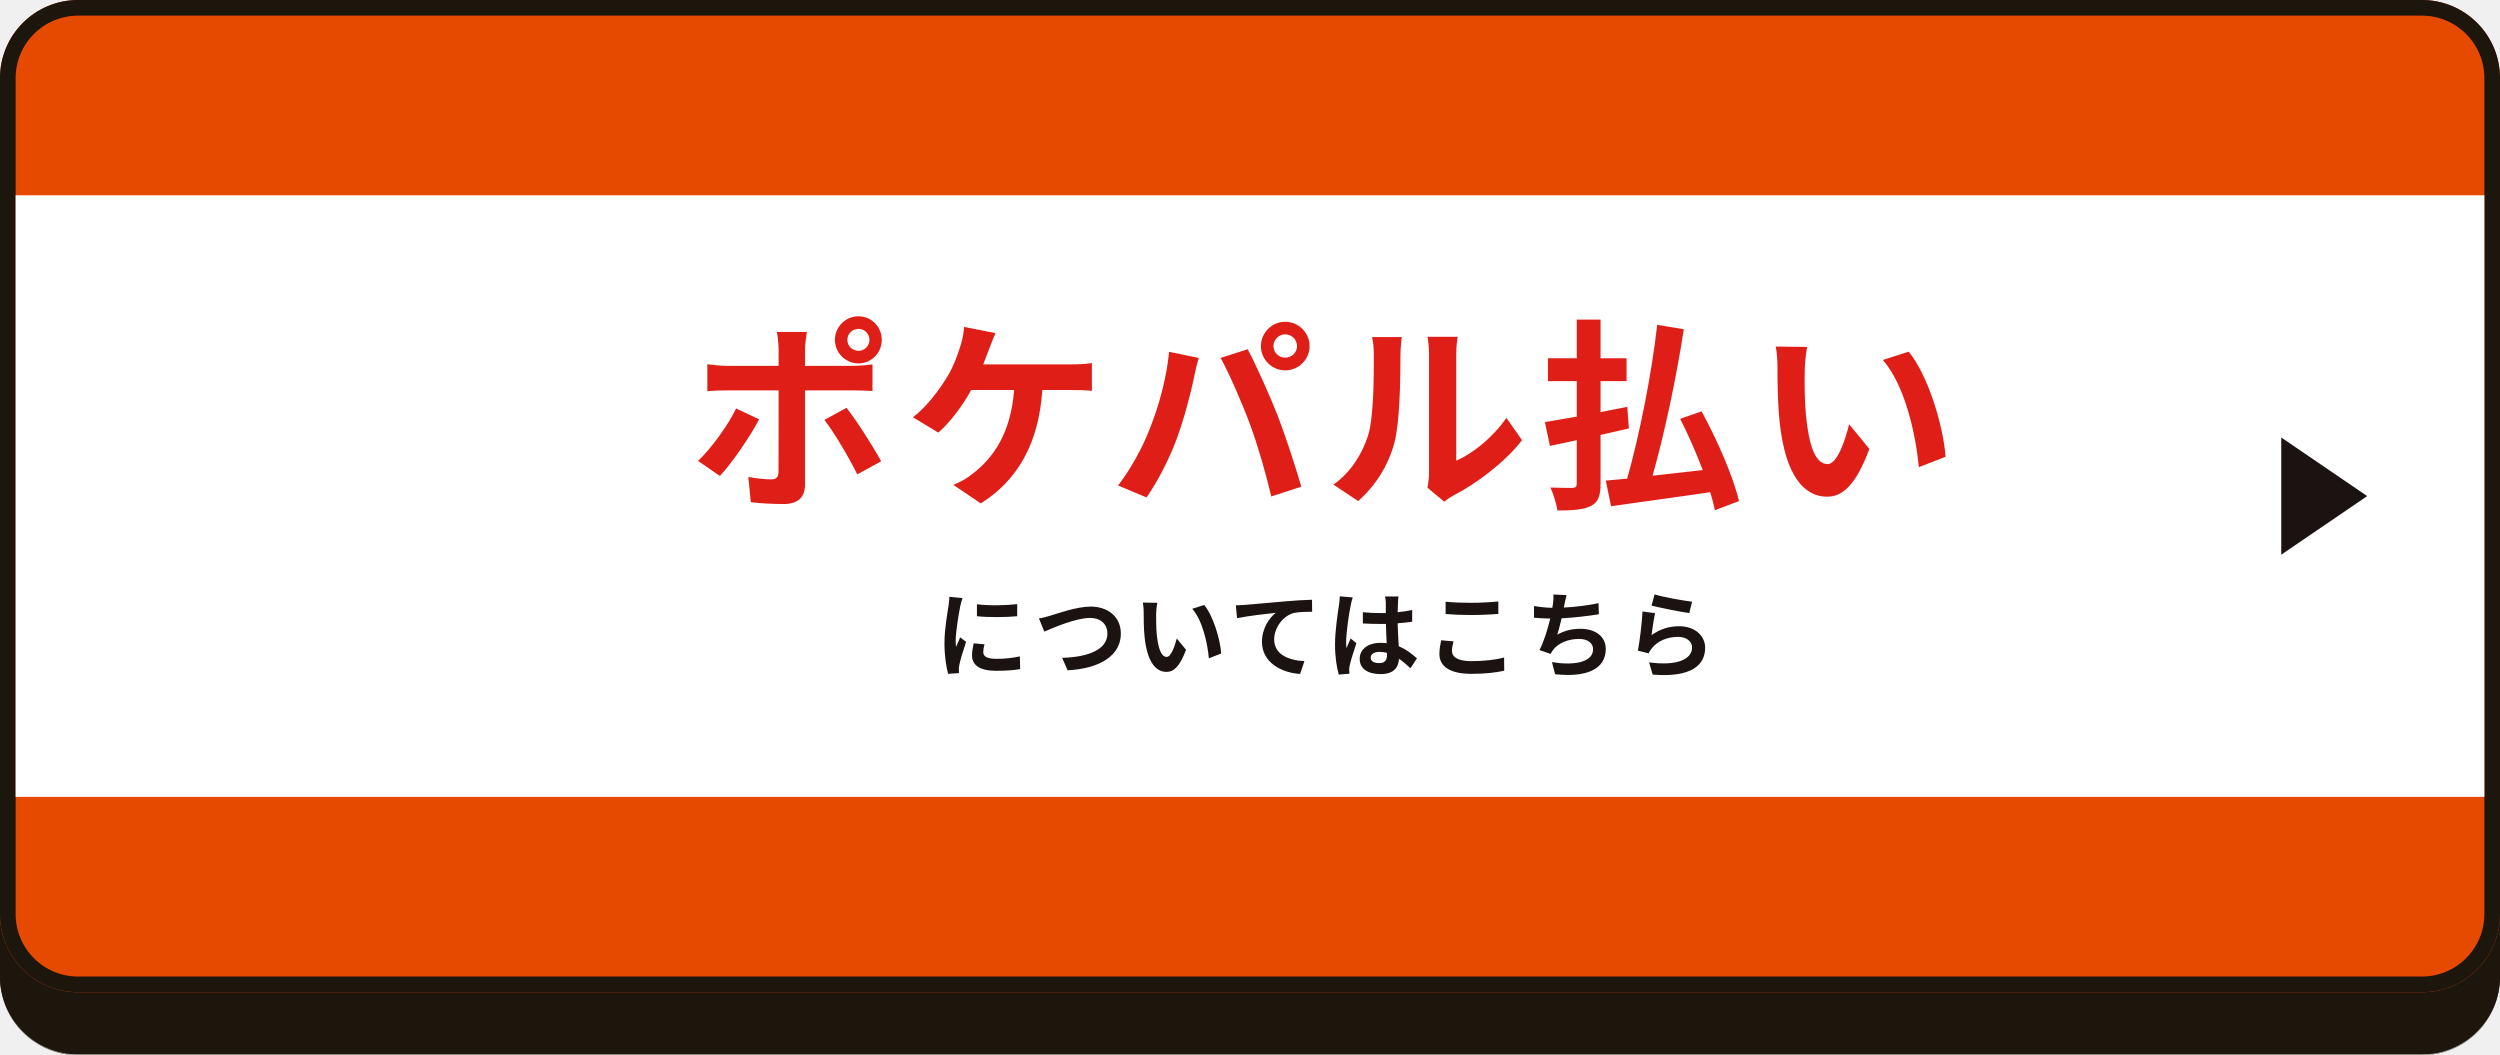
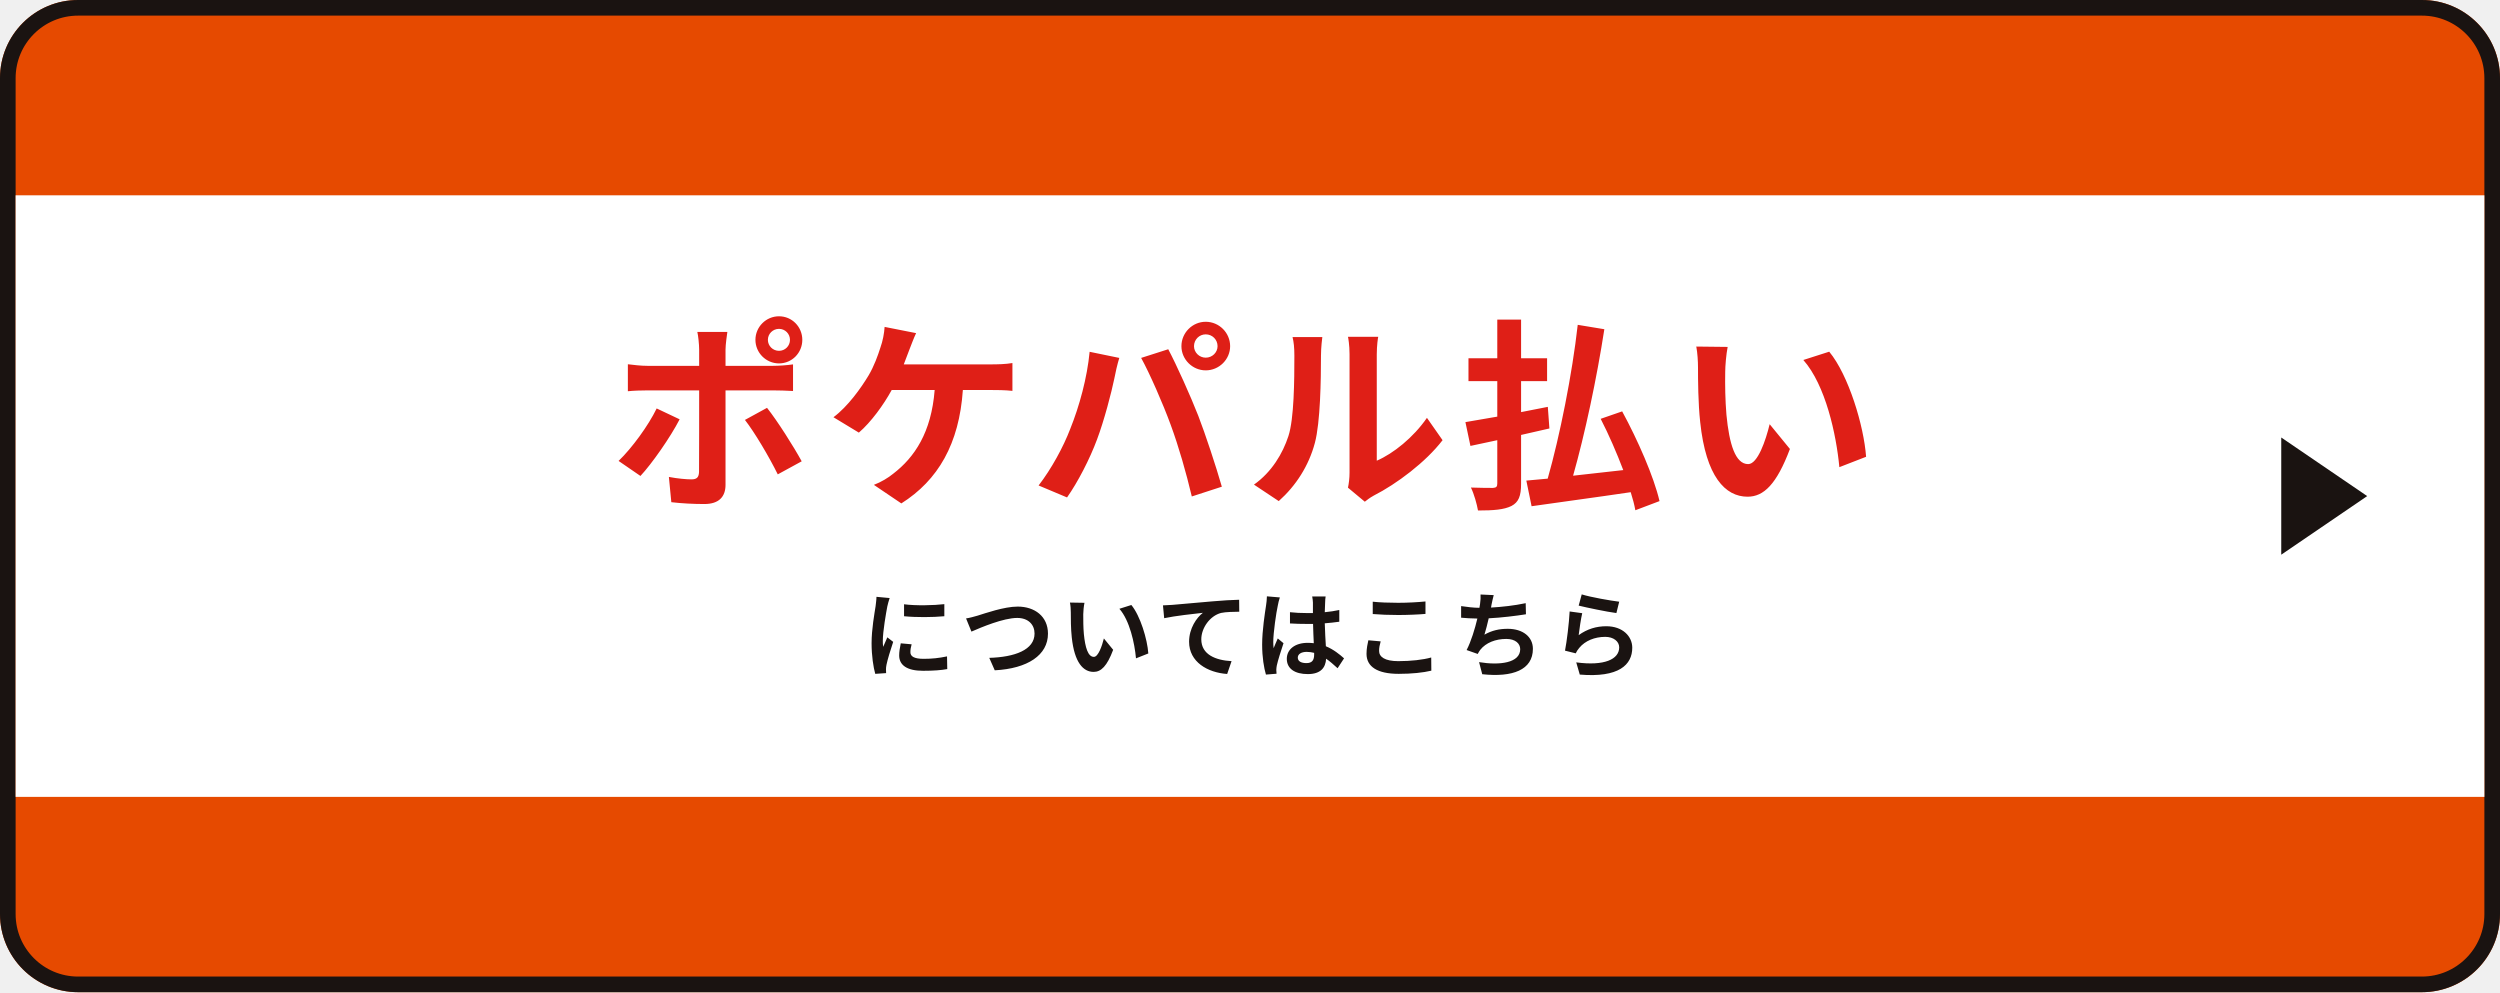
- <svg xmlns="http://www.w3.org/2000/svg" width="320" height="135" viewBox="0 0 320 135">
-   <defs>
-     <filter id="Rectangle_81" x="0" y="0" width="320" height="135" filterUnits="userSpaceOnUse">
-       <feOffset dy="8" input="SourceAlpha" />
-       <feGaussianBlur result="blur" />
-       <feFlood flood-color="#1a1311" />
-       <feComposite operator="in" in2="blur" />
-       <feComposite in="SourceGraphic" />
-     </filter>
-   </defs>
+ <svg xmlns="http://www.w3.org/2000/svg" width="320" height="127" viewBox="0 0 320 127">
  <g id="btn-payment-mb" transform="translate(-221 -5251)">
-     <g transform="matrix(1, 0, 0, 1, 221, 5251)" filter="url(#Rectangle_81)">
-       <g id="Rectangle_81-2" data-name="Rectangle 81" fill="#e64a00" stroke="#1a1311" stroke-width="2">
-         <rect width="320" height="127" rx="10" stroke="none" />
-         <rect x="1" y="1" width="318" height="125" rx="9" fill="none" />
-       </g>
+     <g id="Rectangle_81" data-name="Rectangle 81" transform="translate(221 5251)" fill="#e64a00" stroke="#1a1311" stroke-width="2">
+       <rect width="320" height="127" rx="10" stroke="none" />
+       <rect x="1" y="1" width="318" height="125" rx="9" fill="none" />
    </g>
    <rect id="Rectangle_103" data-name="Rectangle 103" width="316" height="77" transform="translate(223 5276)" fill="#fff" />
-     <text id="についてはこちら" transform="translate(380.5 5336.737)" fill="#1a1311" font-size="12" font-family="YuGothicUI-Bold, Yu Gothic UI" font-weight="700" letter-spacing="0.056em">
-       <tspan x="-39.829" y="0">についてはこちら</tspan>
+     <text id="についてはこちら" transform="translate(380.5 5336.737)" fill="#1a1311" font-size="12" font-family="BIZUDPGothic-Bold, BIZ UDPGothic" font-weight="700" letter-spacing="0.056em">
+       <tspan x="-49.157" y="0">についてはこちら</tspan>
    </text>
    <path id="Polygon_14" data-name="Polygon 14" d="M7.5,0,15,11H0Z" transform="translate(524 5307) rotate(90)" fill="#1a1311" />
-     <text id="ポケパル払い" transform="translate(380 5314)" fill="#df1f17" font-size="26" font-family="YuGothicUI-Bold, Yu Gothic UI" font-weight="700" letter-spacing="0.056em">
-       <tspan x="-70.697" y="0">ポケパル払い</tspan>
+     <text id="ポケパル払い" transform="translate(380 5314)" fill="#df1f17" font-size="26" font-family="BIZUDPGothic-Bold, BIZ UDPGothic" font-weight="700" letter-spacing="0.056em">
+       <tspan x="-80.866" y="0">ポケパル払い</tspan>
    </text>
  </g>
</svg>
